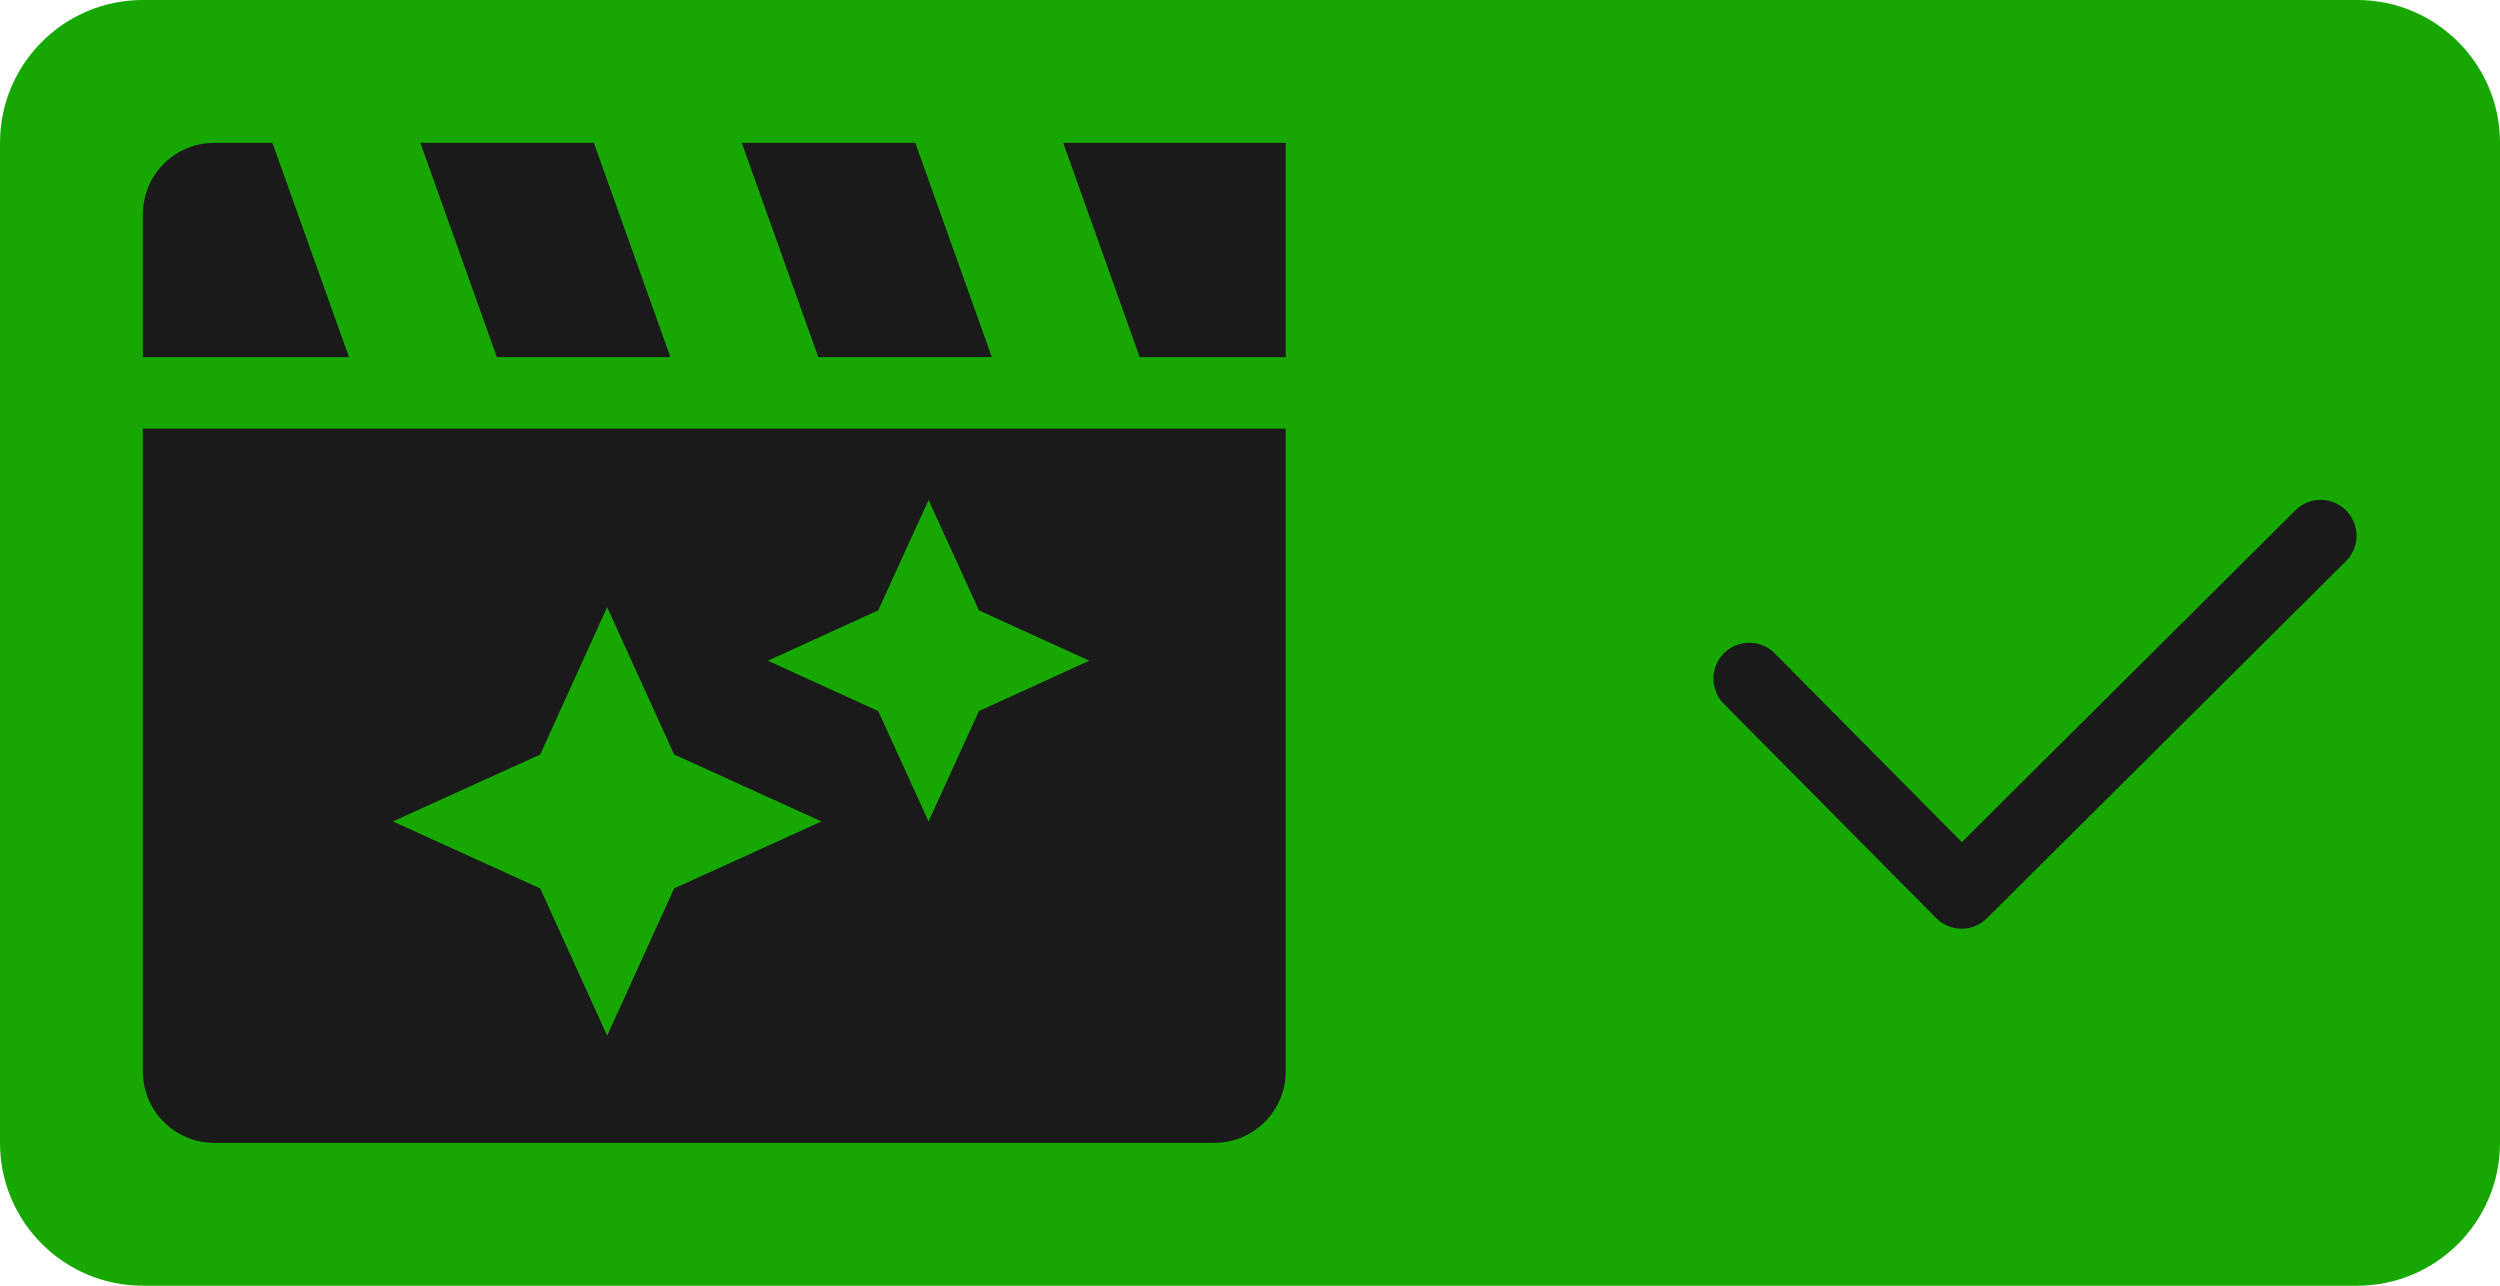
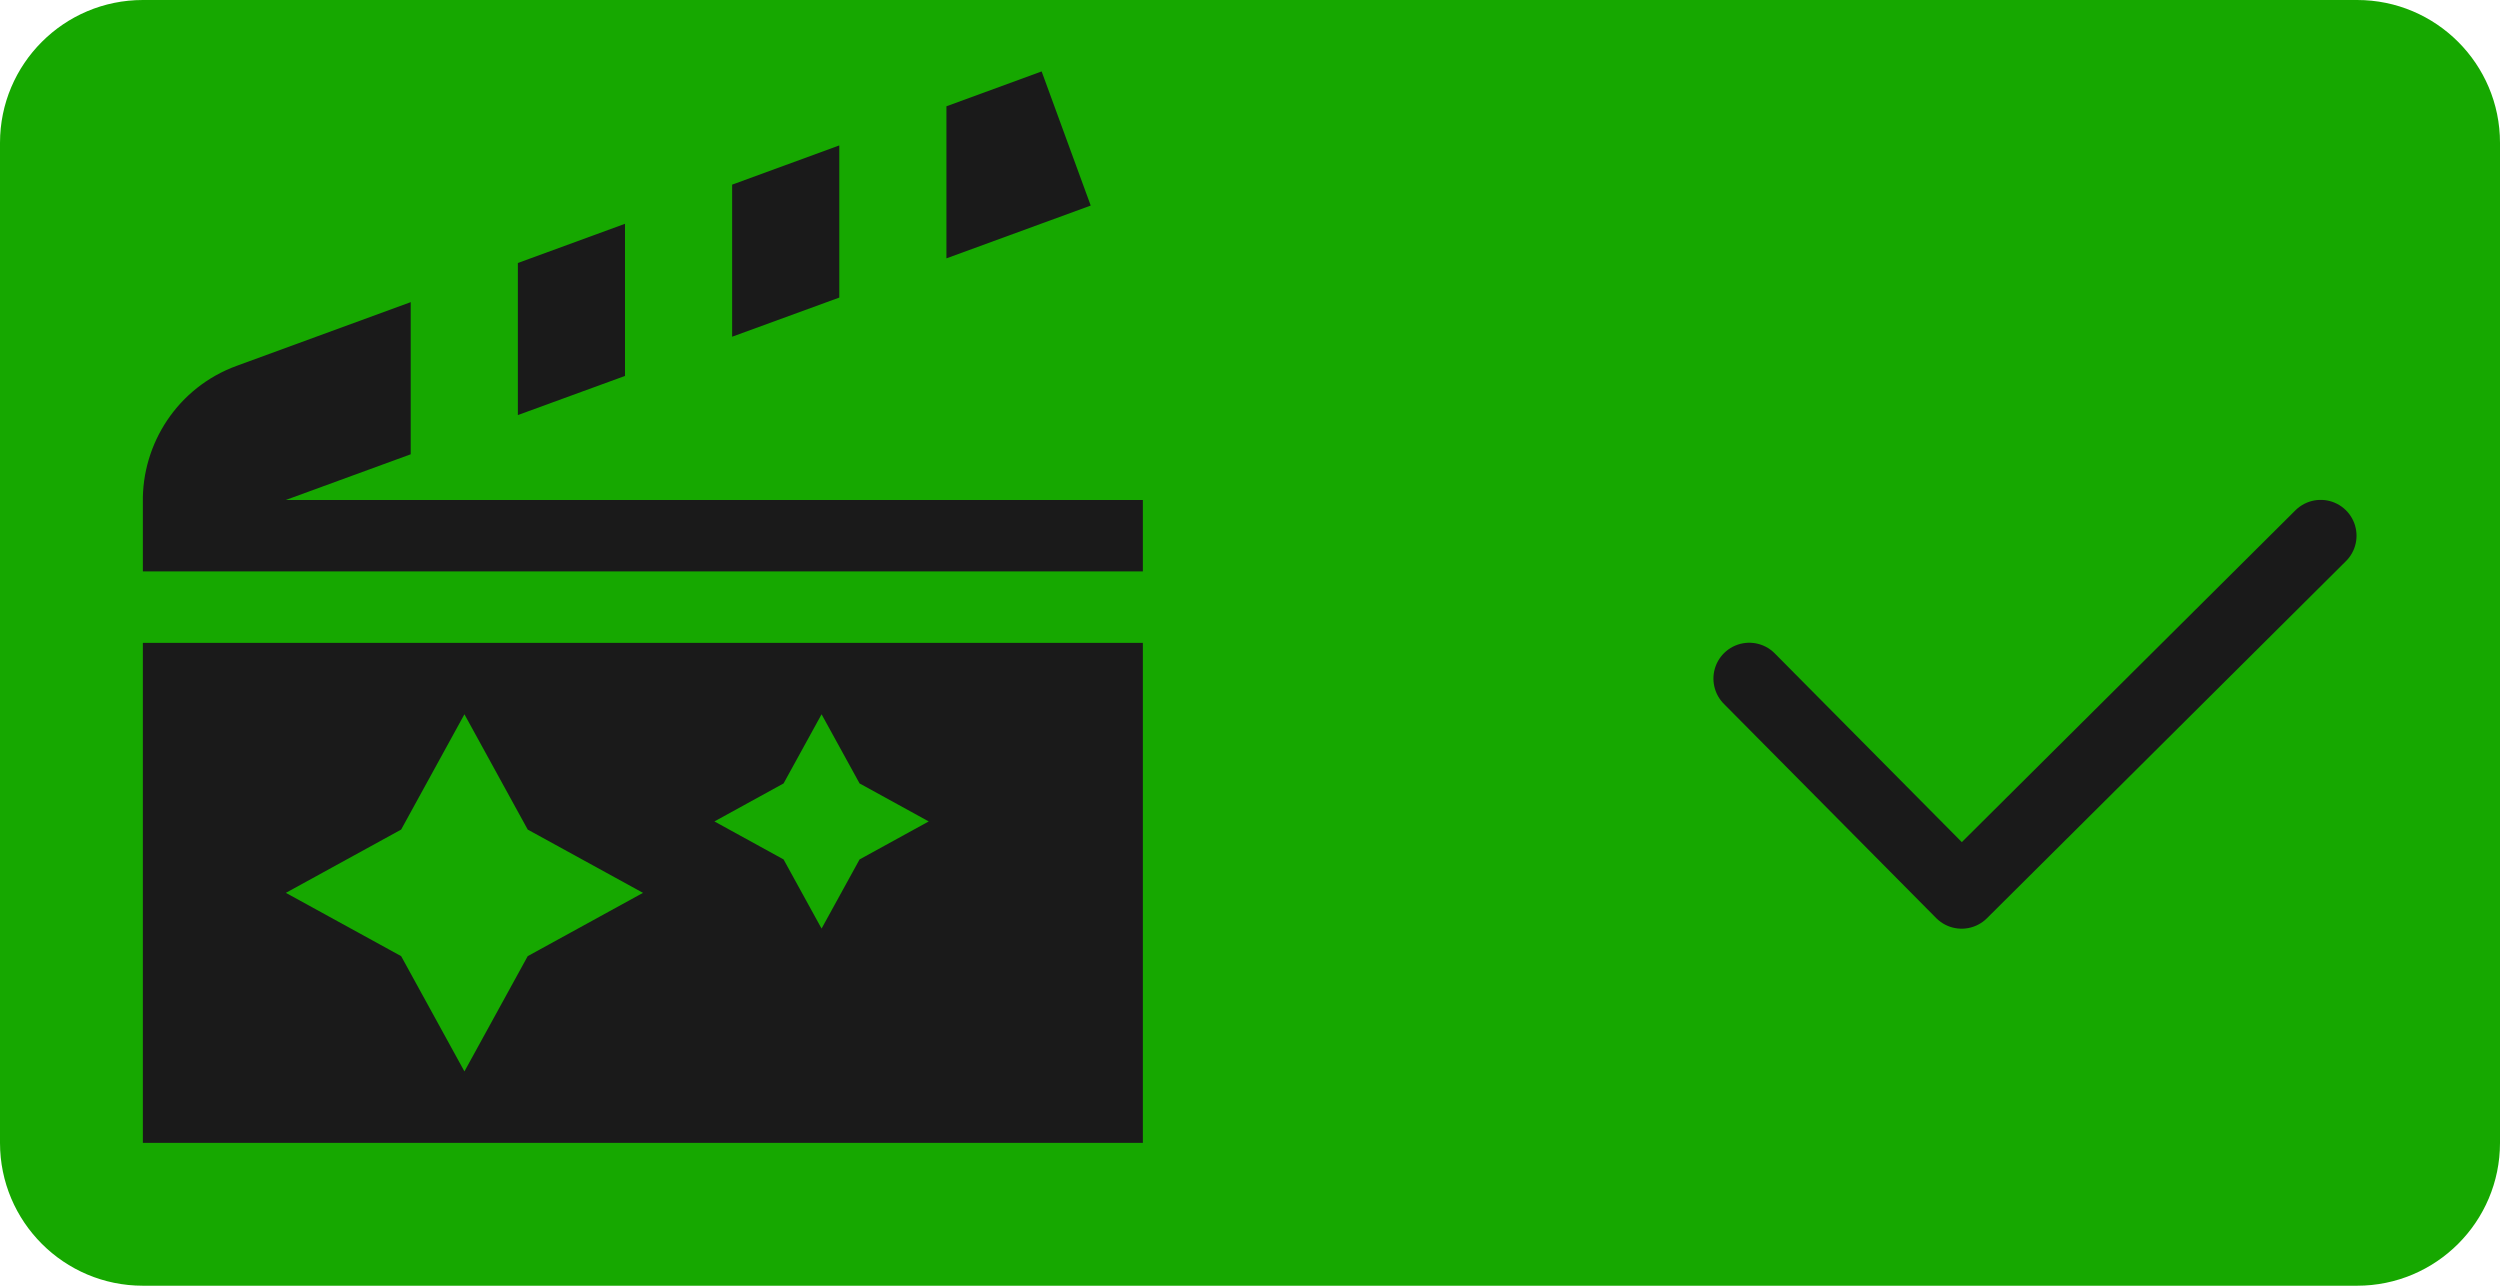
<svg xmlns="http://www.w3.org/2000/svg" width="35px" height="18px" version="1.1" xml:space="preserve" style="fill-rule:evenodd;clip-rule:evenodd;stroke-linecap:round;stroke-linejoin:round;stroke-miterlimit:1.5;">
  <g transform="matrix(1.75,0,0,0.9,0,-8.88179e-16)">
    <rect x="0" y="0" width="20" height="20" style="fill-opacity:0;" />
  </g>
  <path d="M35,2C35,0.896 34.104,0 33,0L2,0C0.896,0 0,0.896 0,2L0,16C0,17.104 0.896,18 2,18L33,18C34.104,18 35,17.104 35,16L35,2Z" style="fill:rgb(22,168,0);" />
-   <g transform="matrix(1,0,0,1,0,-1)">
-     <path d="M18,7L18,16C18,16.552 17.552,17 17,17C13.645,17 3,17 3,17C2.448,17 2,16.552 2,16L2,7L18,7ZM9.438,13.438L8.5,15.5L7.563,13.438L5.5,12.5L7.563,11.563L8.5,9.5L9.438,11.563L11.5,12.5L9.438,13.438ZM13.705,10.955L13,12.5L12.295,10.955L10.75,10.25L12.295,9.545L13,8L13.705,9.545L15.25,10.25L13.705,10.955ZM3.814,3L4.886,6L2,6L2,4C2,3.735 2.105,3.48 2.293,3.293C2.48,3.105 2.735,3 3,3L3.814,3ZM14.885,3L18,3L18,6L15.956,6L14.885,3ZM9.386,6L6.956,6L5.885,3L8.314,3L9.386,6ZM13.886,6L11.456,6L10.385,3L12.814,3L13.886,6Z" style="fill:rgb(26,26,26);" />
-   </g>
  <g transform="matrix(0.836128,0,0,0.836128,23.7472,5.60194)">
    <path d="M0.888,4.662L4.444,8.25L10.456,2.27" style="fill:none;stroke:rgb(26,26,26);stroke-width:1.2px;" />
  </g>
+   <g transform="matrix(1,0,0,1,-128.998,-429)">
+     <path d="M135.5,439L136.386,440.614L138,441.5L136.386,442.386L135.5,444L134.614,442.386L133,441.5L134.614,440.614L135.5,439ZM140.5,439L141.032,439.968L142,440.5L141.032,441.032L140.5,442L139.968,441.032L139,440.5L139.968,439.968L140.5,439ZM144.998,445L130.998,445L130.998,438L144.998,438L144.998,445ZM137.748,434.263L136.248,434.811L136.248,432.682L137.748,432.133L137.748,434.263ZM140.748,433.166L139.248,433.714L139.248,431.585L140.748,431.036L140.748,433.166ZM142.248,430.488L143.581,430L144.268,431.878L142.248,432.617L142.248,430.488ZM130.998,437L130.998,436.037C130.983,435.208 131.489,434.422 132.311,434.122L134.748,433.23L134.748,435.36L132.998,436L144.998,436L144.998,437L130.998,437Z" style="fill:rgb(26,26,26);" />
+   </g>
</svg>
